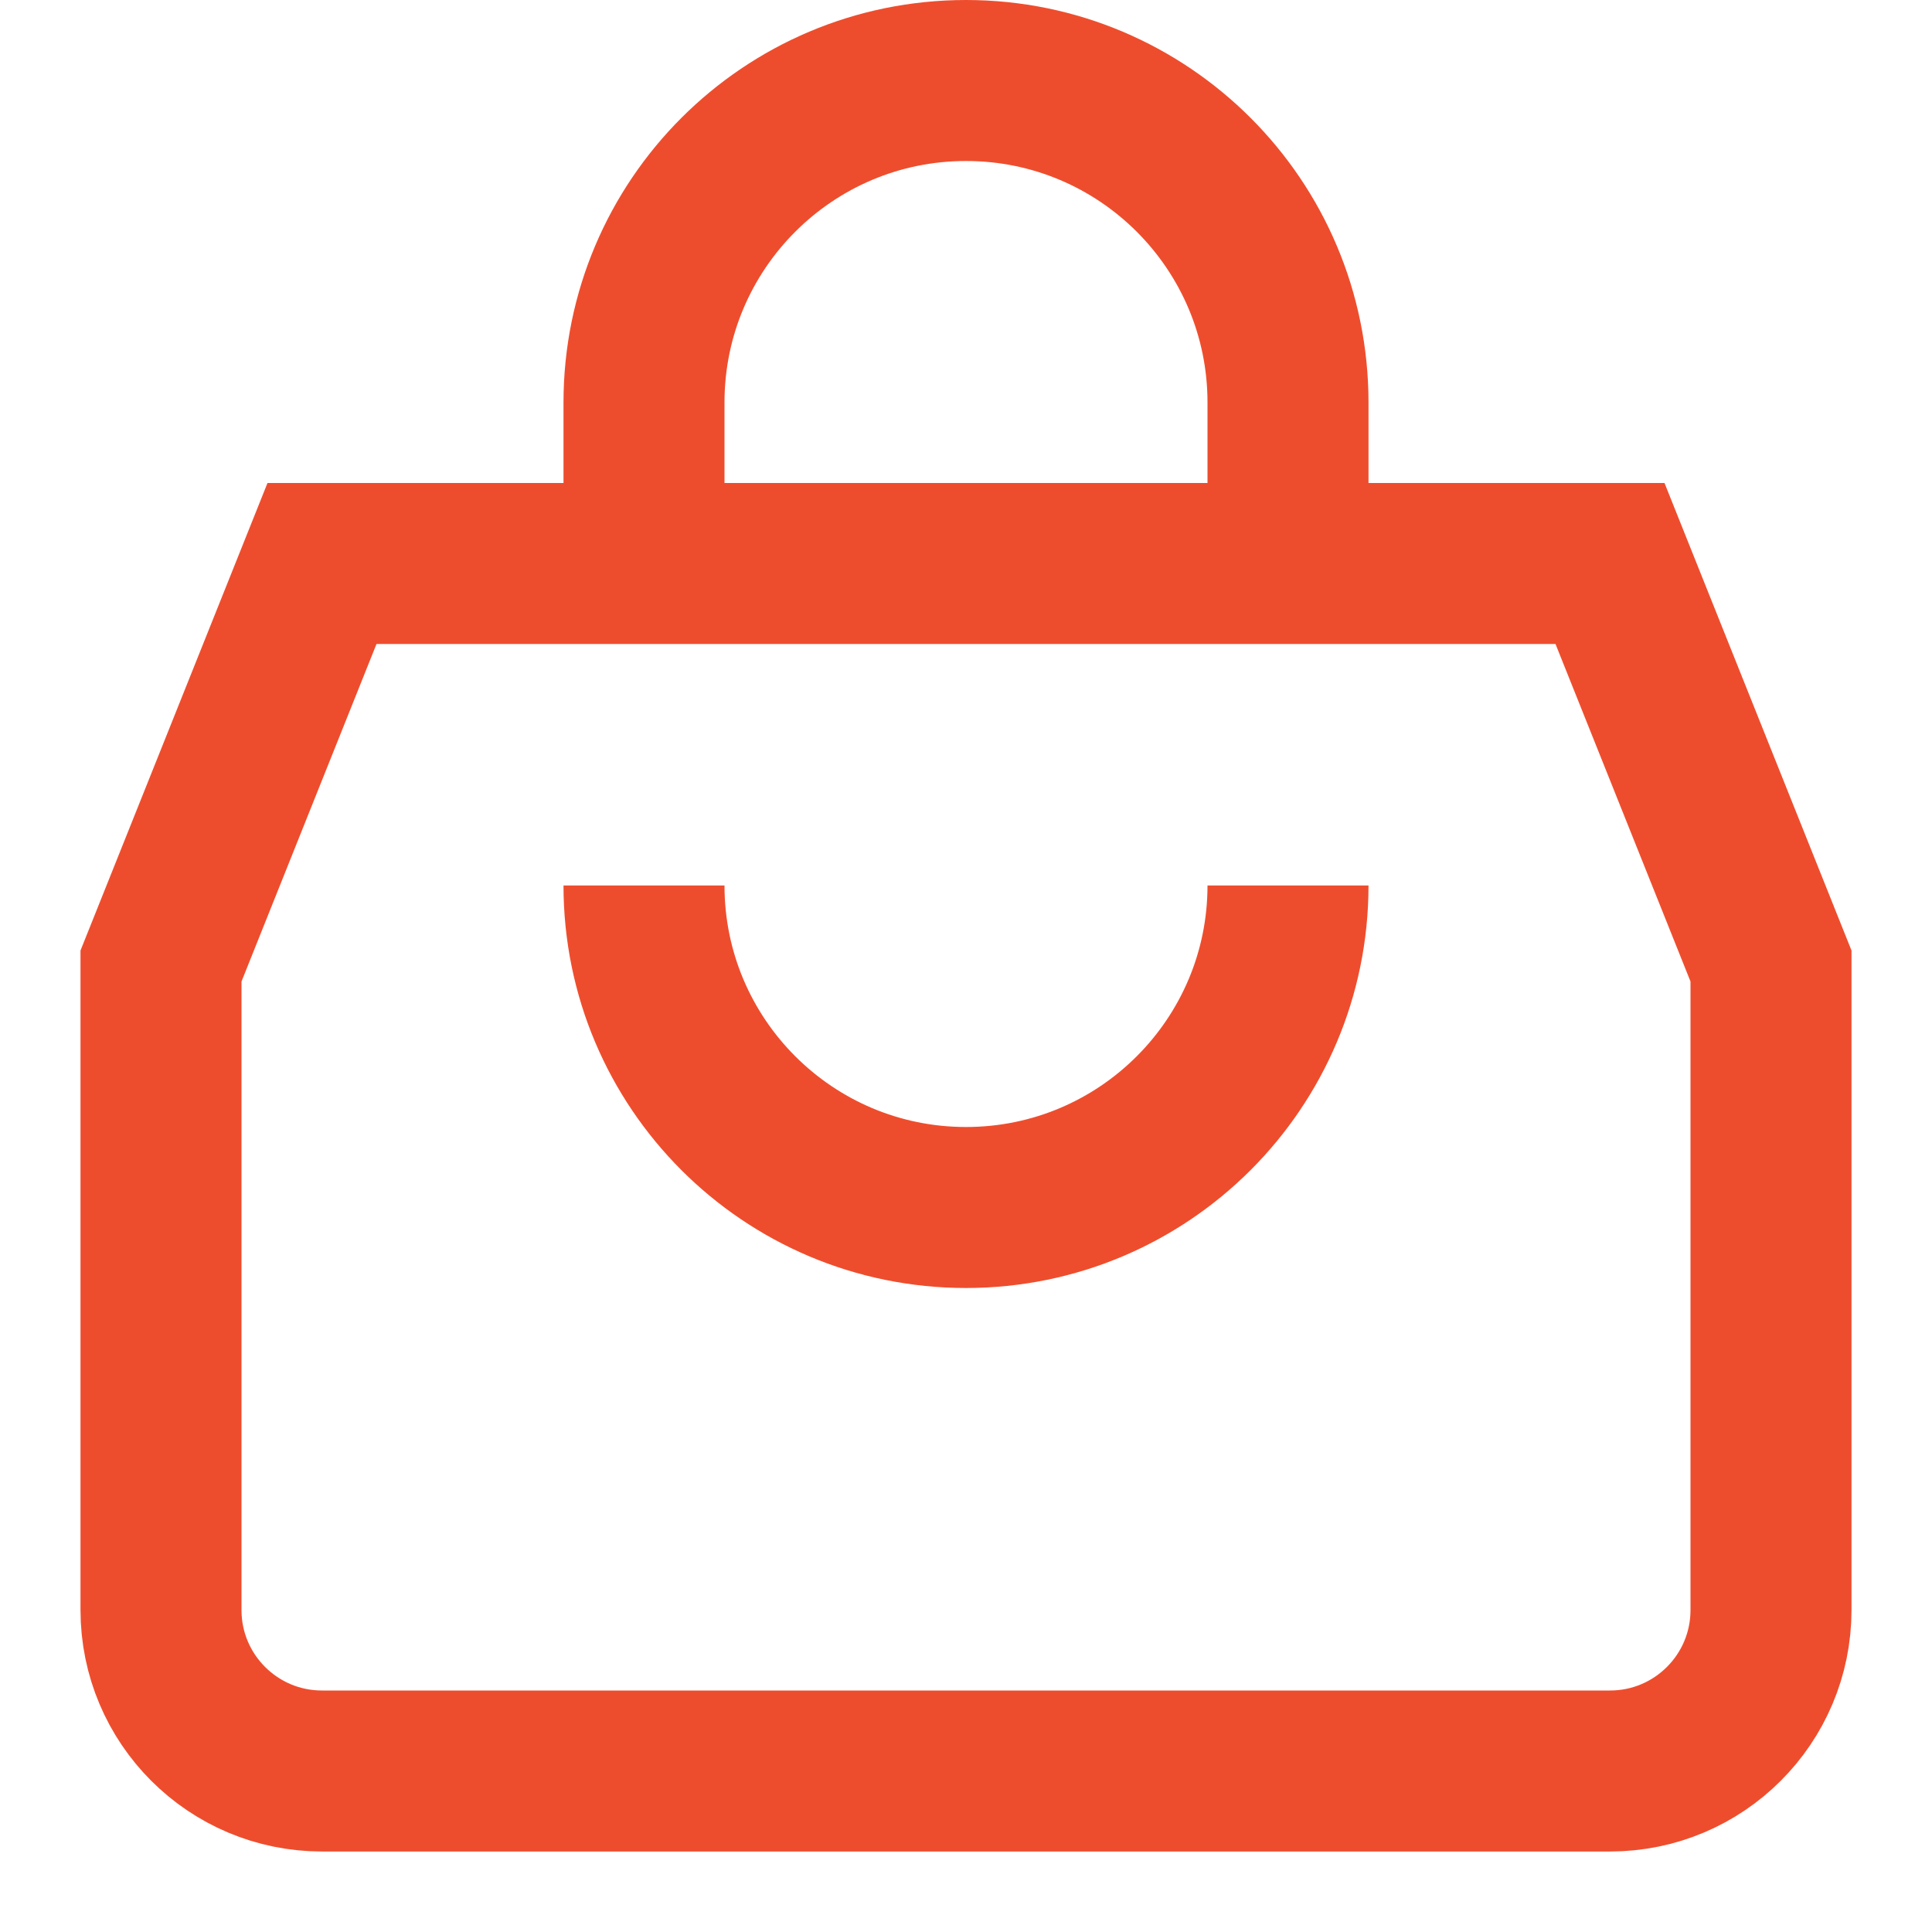
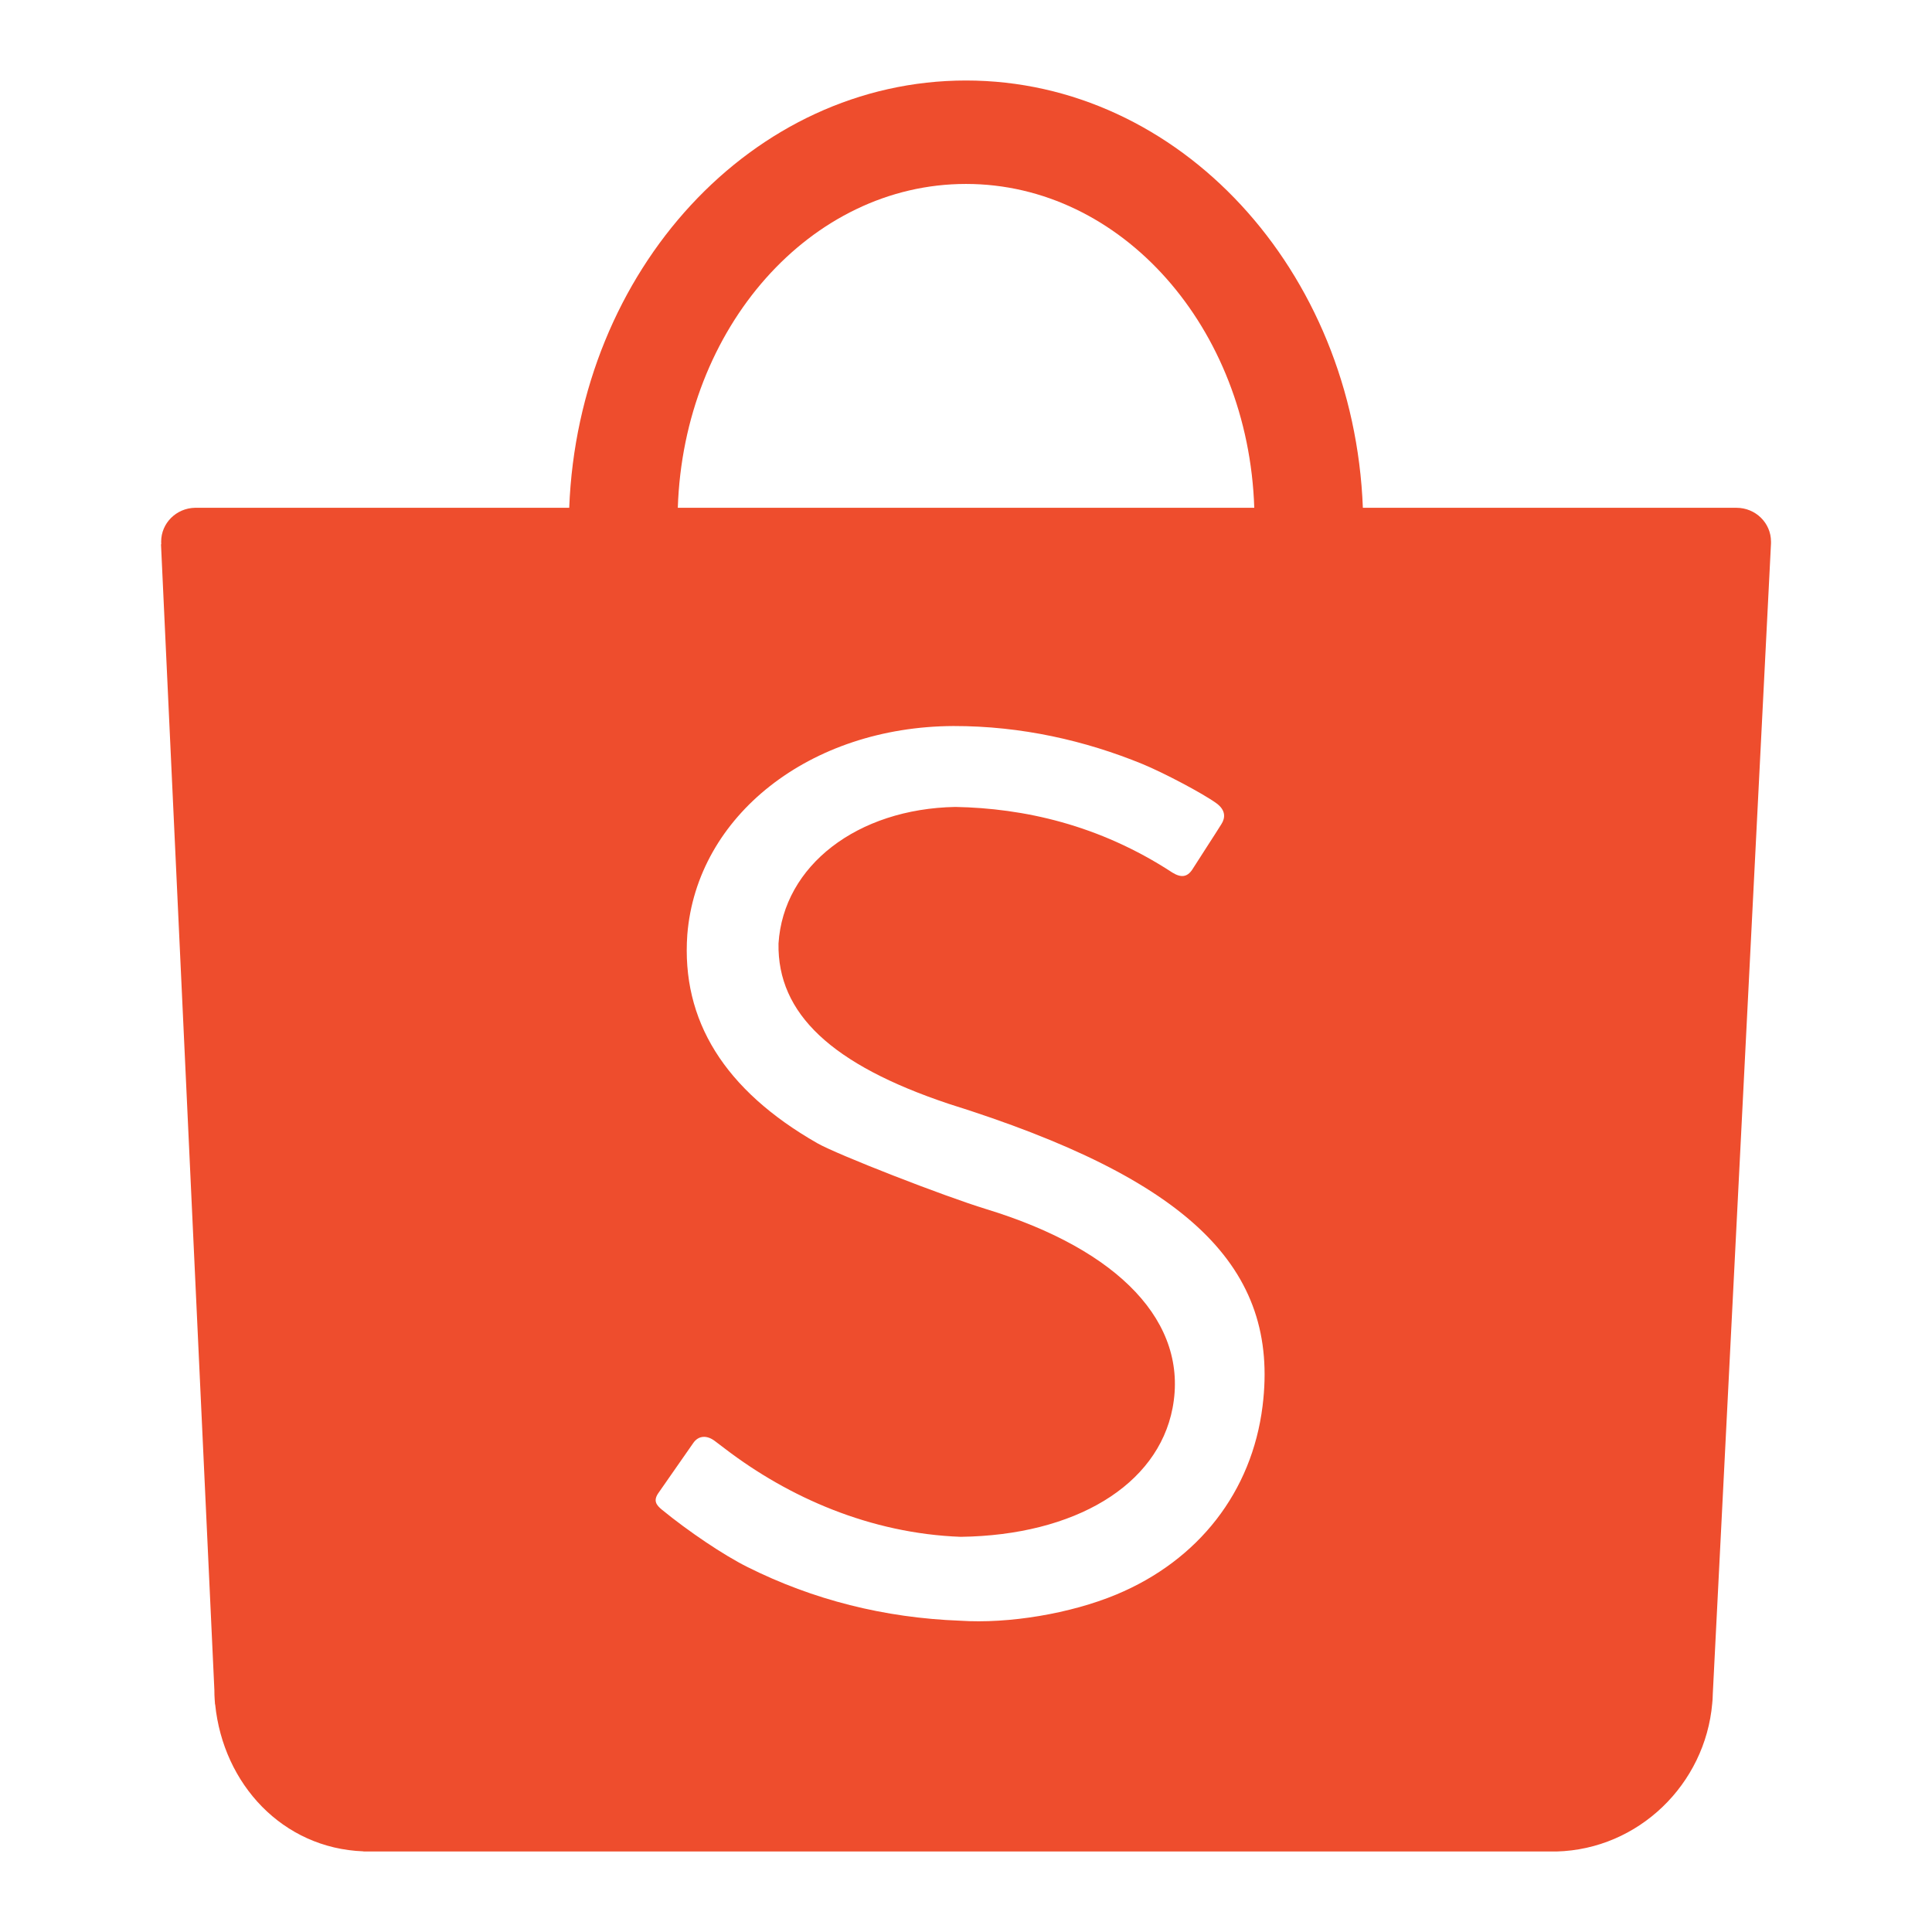
<svg xmlns="http://www.w3.org/2000/svg" width="24" height="24" viewBox="0 0 24 24" fill="none">
-   <path d="M4 7L2 12V20C2 21.105 2.895 22 4 22H20C21.105 22 22 21.105 22 20V12L20 7H4Z" stroke="#EE4D2D" stroke-width="2" />
-   <path d="M16 11C16 13.209 14.209 15 12 15C9.791 15 8 13.209 8 11" stroke="#EE4D2D" stroke-width="2" />
-   <path d="M8 7V5C8 2.791 9.791 1 12 1V1C14.209 1 16 2.791 16 5V7" stroke="#EE4D2D" stroke-width="2" />
+   <path fill-rule="evenodd" clip-rule="evenodd" d="M15.684 17.467C15.552 18.53 14.89 19.382 13.867 19.808C13.297 20.045 12.533 20.173 11.927 20.133C10.986 20.098 10.1 19.874 9.285 19.466C8.988 19.318 8.553 19.024 8.225 18.756C8.15 18.695 8.111 18.64 8.183 18.541C8.26 18.428 8.563 17.998 8.611 17.927C8.676 17.831 8.781 17.826 8.879 17.9C8.892 17.91 8.991 17.985 9.011 18C9.796 18.599 10.808 19.049 11.934 19.091C13.353 19.072 14.382 18.452 14.566 17.492C14.768 16.434 13.908 15.526 12.251 15.02C11.724 14.859 10.399 14.342 10.154 14.202C8.999 13.542 8.462 12.676 8.538 11.611C8.656 10.133 10.061 9.027 11.844 9.019C12.691 9.018 13.484 9.201 14.192 9.491C14.452 9.598 14.937 9.853 15.11 9.978C15.23 10.065 15.221 10.162 15.173 10.237C15.103 10.351 14.893 10.671 14.809 10.805C14.747 10.896 14.671 10.906 14.563 10.839C13.651 10.243 12.713 10.04 11.868 10.024C10.65 10.047 9.732 10.753 9.671 11.72C9.655 12.594 10.336 13.227 11.782 13.711C14.767 14.646 15.898 15.745 15.684 17.467ZM12 2.285C13.932 2.285 15.508 4.071 15.581 6.308H8.42C8.493 4.071 10.068 2.285 12 2.285ZM21.571 6.308H16.93C16.816 3.355 14.652 1 12 1C9.348 1 7.185 3.355 7.071 6.308H2.423C2.19 6.312 2.002 6.499 2.002 6.728C2.002 6.739 2.002 6.75 2.003 6.761H2L2.663 20.994C2.663 21.034 2.664 21.074 2.667 21.114C2.668 21.123 2.669 21.132 2.669 21.141L2.671 21.171L2.673 21.173C2.773 22.163 3.511 22.961 4.514 22.998L4.516 23H19.262C19.269 23 19.276 23 19.283 23C19.29 23 19.297 23 19.304 23H19.335C20.356 22.973 21.183 22.163 21.27 21.16L21.271 21.147C21.272 21.136 21.273 21.126 21.274 21.115C21.275 21.09 21.276 21.065 21.277 21.04L22 6.75C22 6.743 22 6.736 22 6.728C22 6.496 21.808 6.308 21.571 6.308Z" fill="#EE4D2D" />
</svg>
